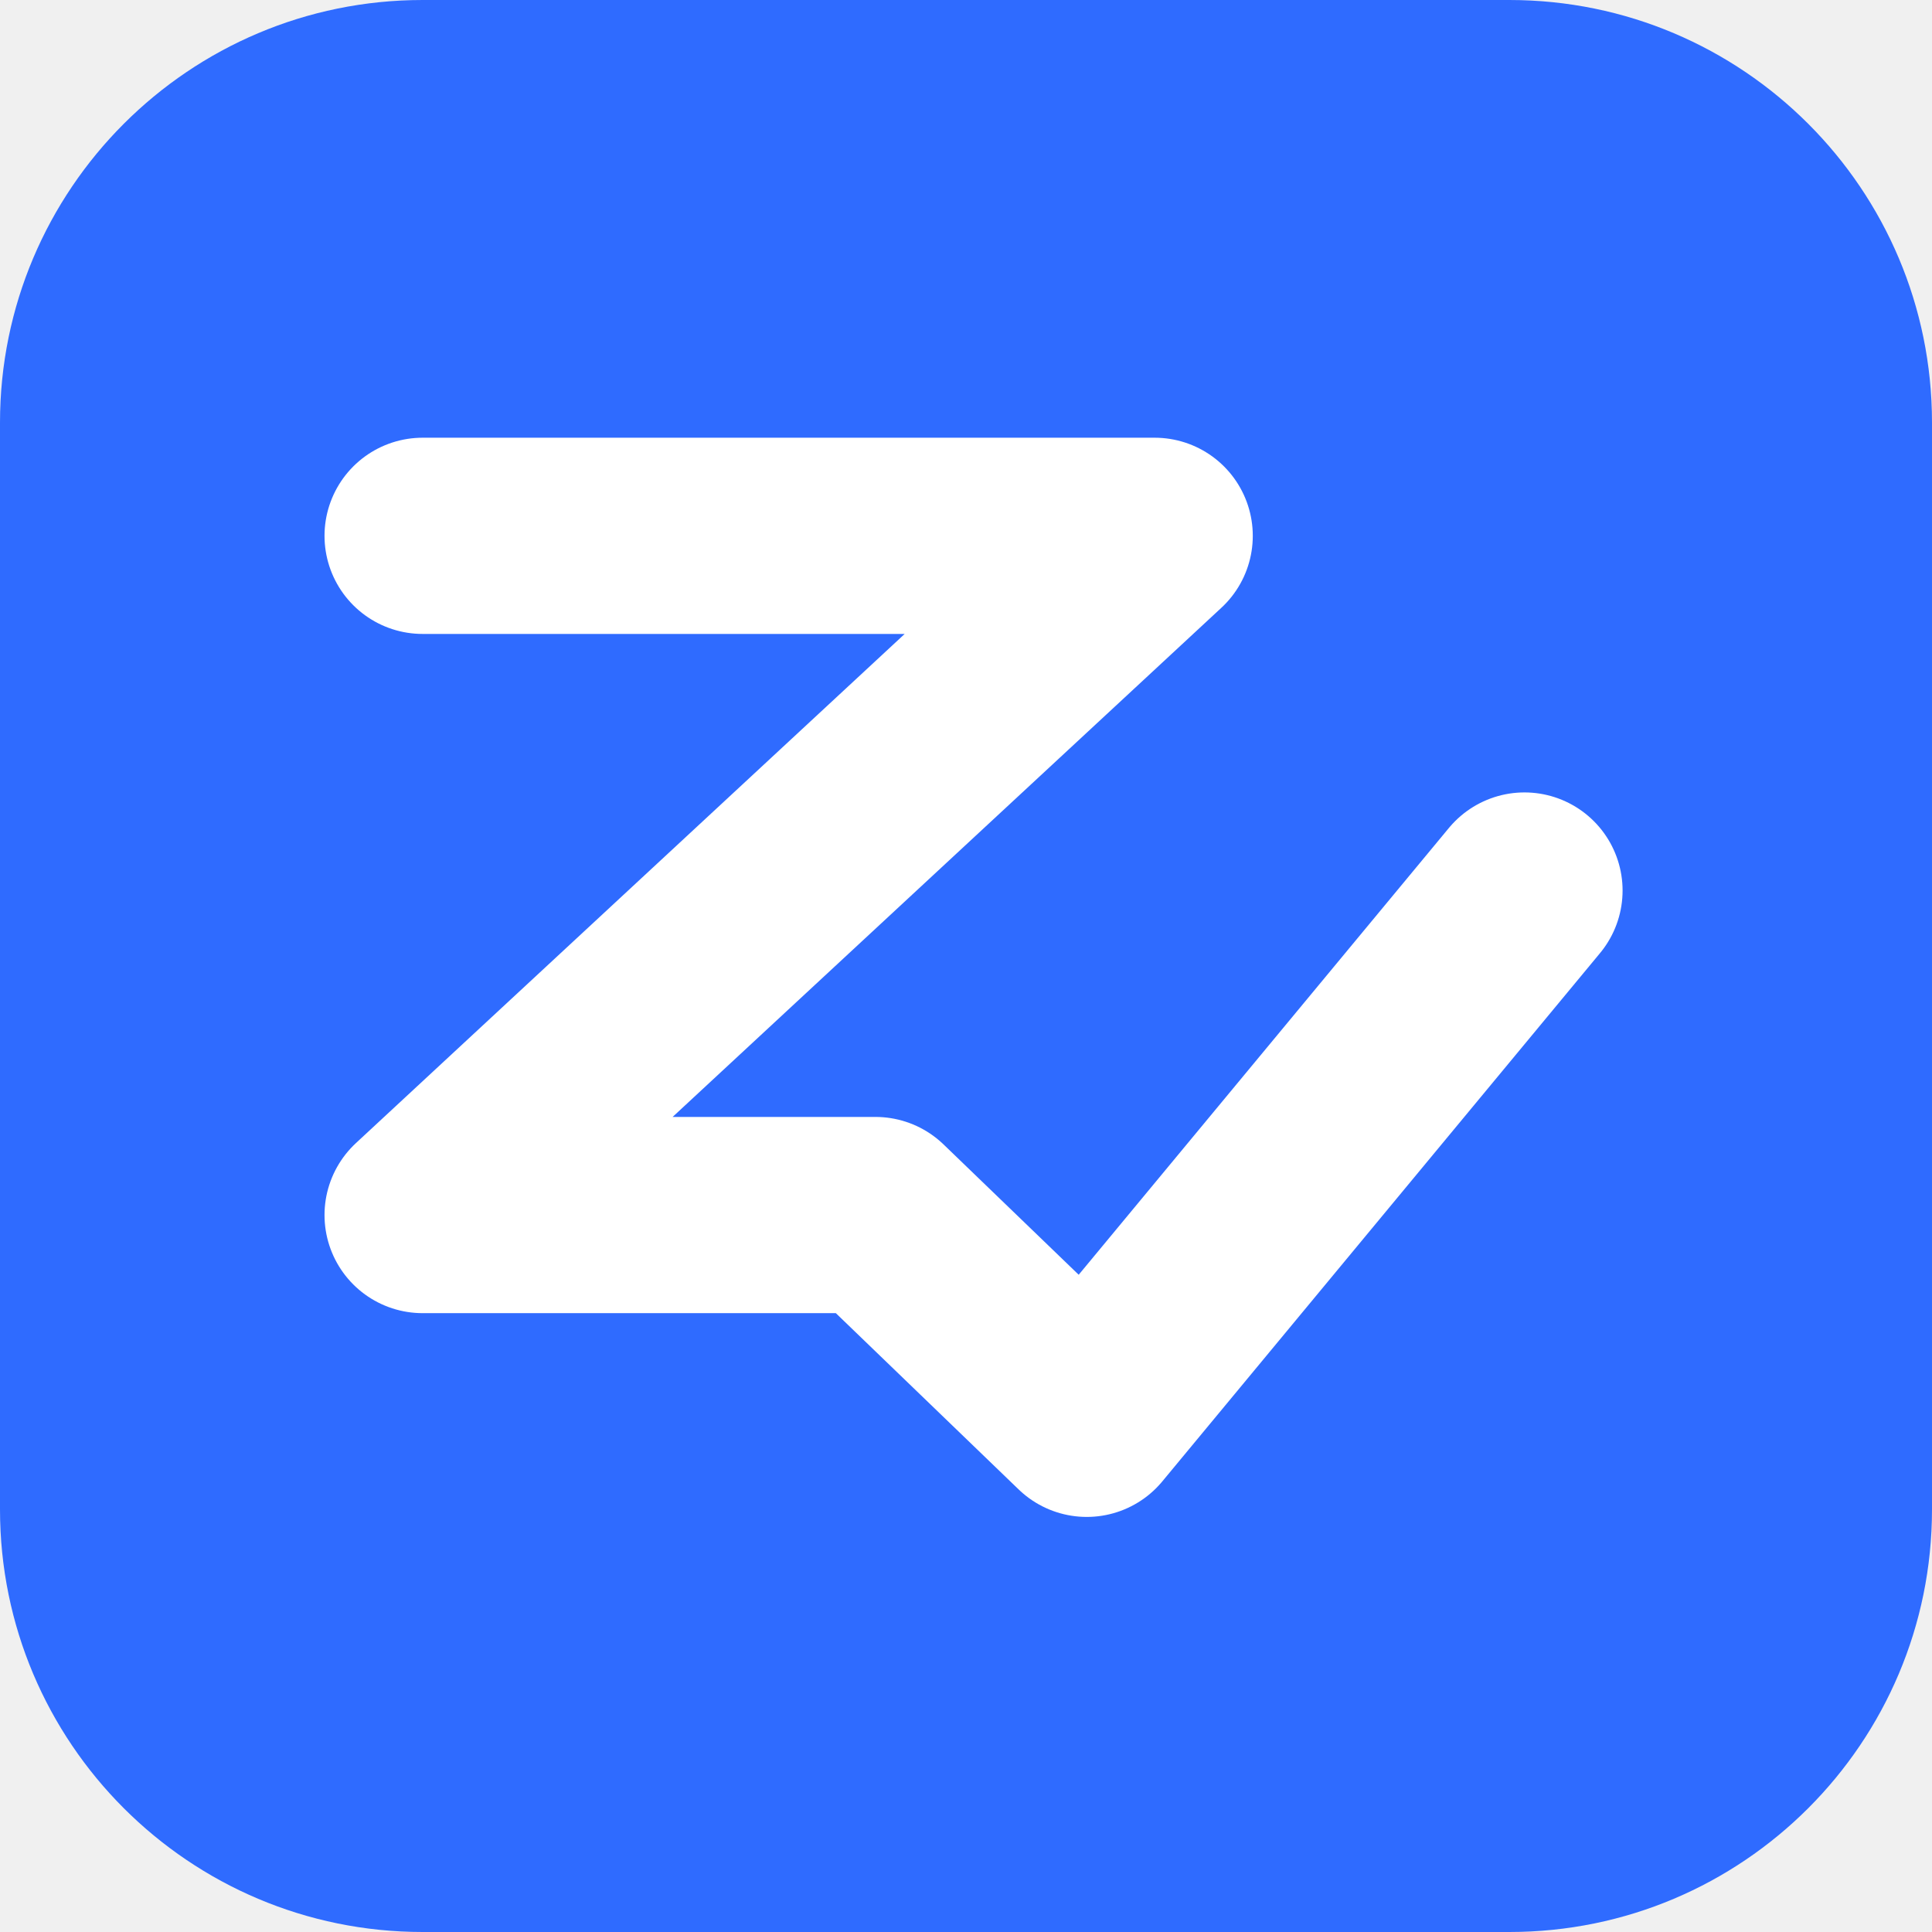
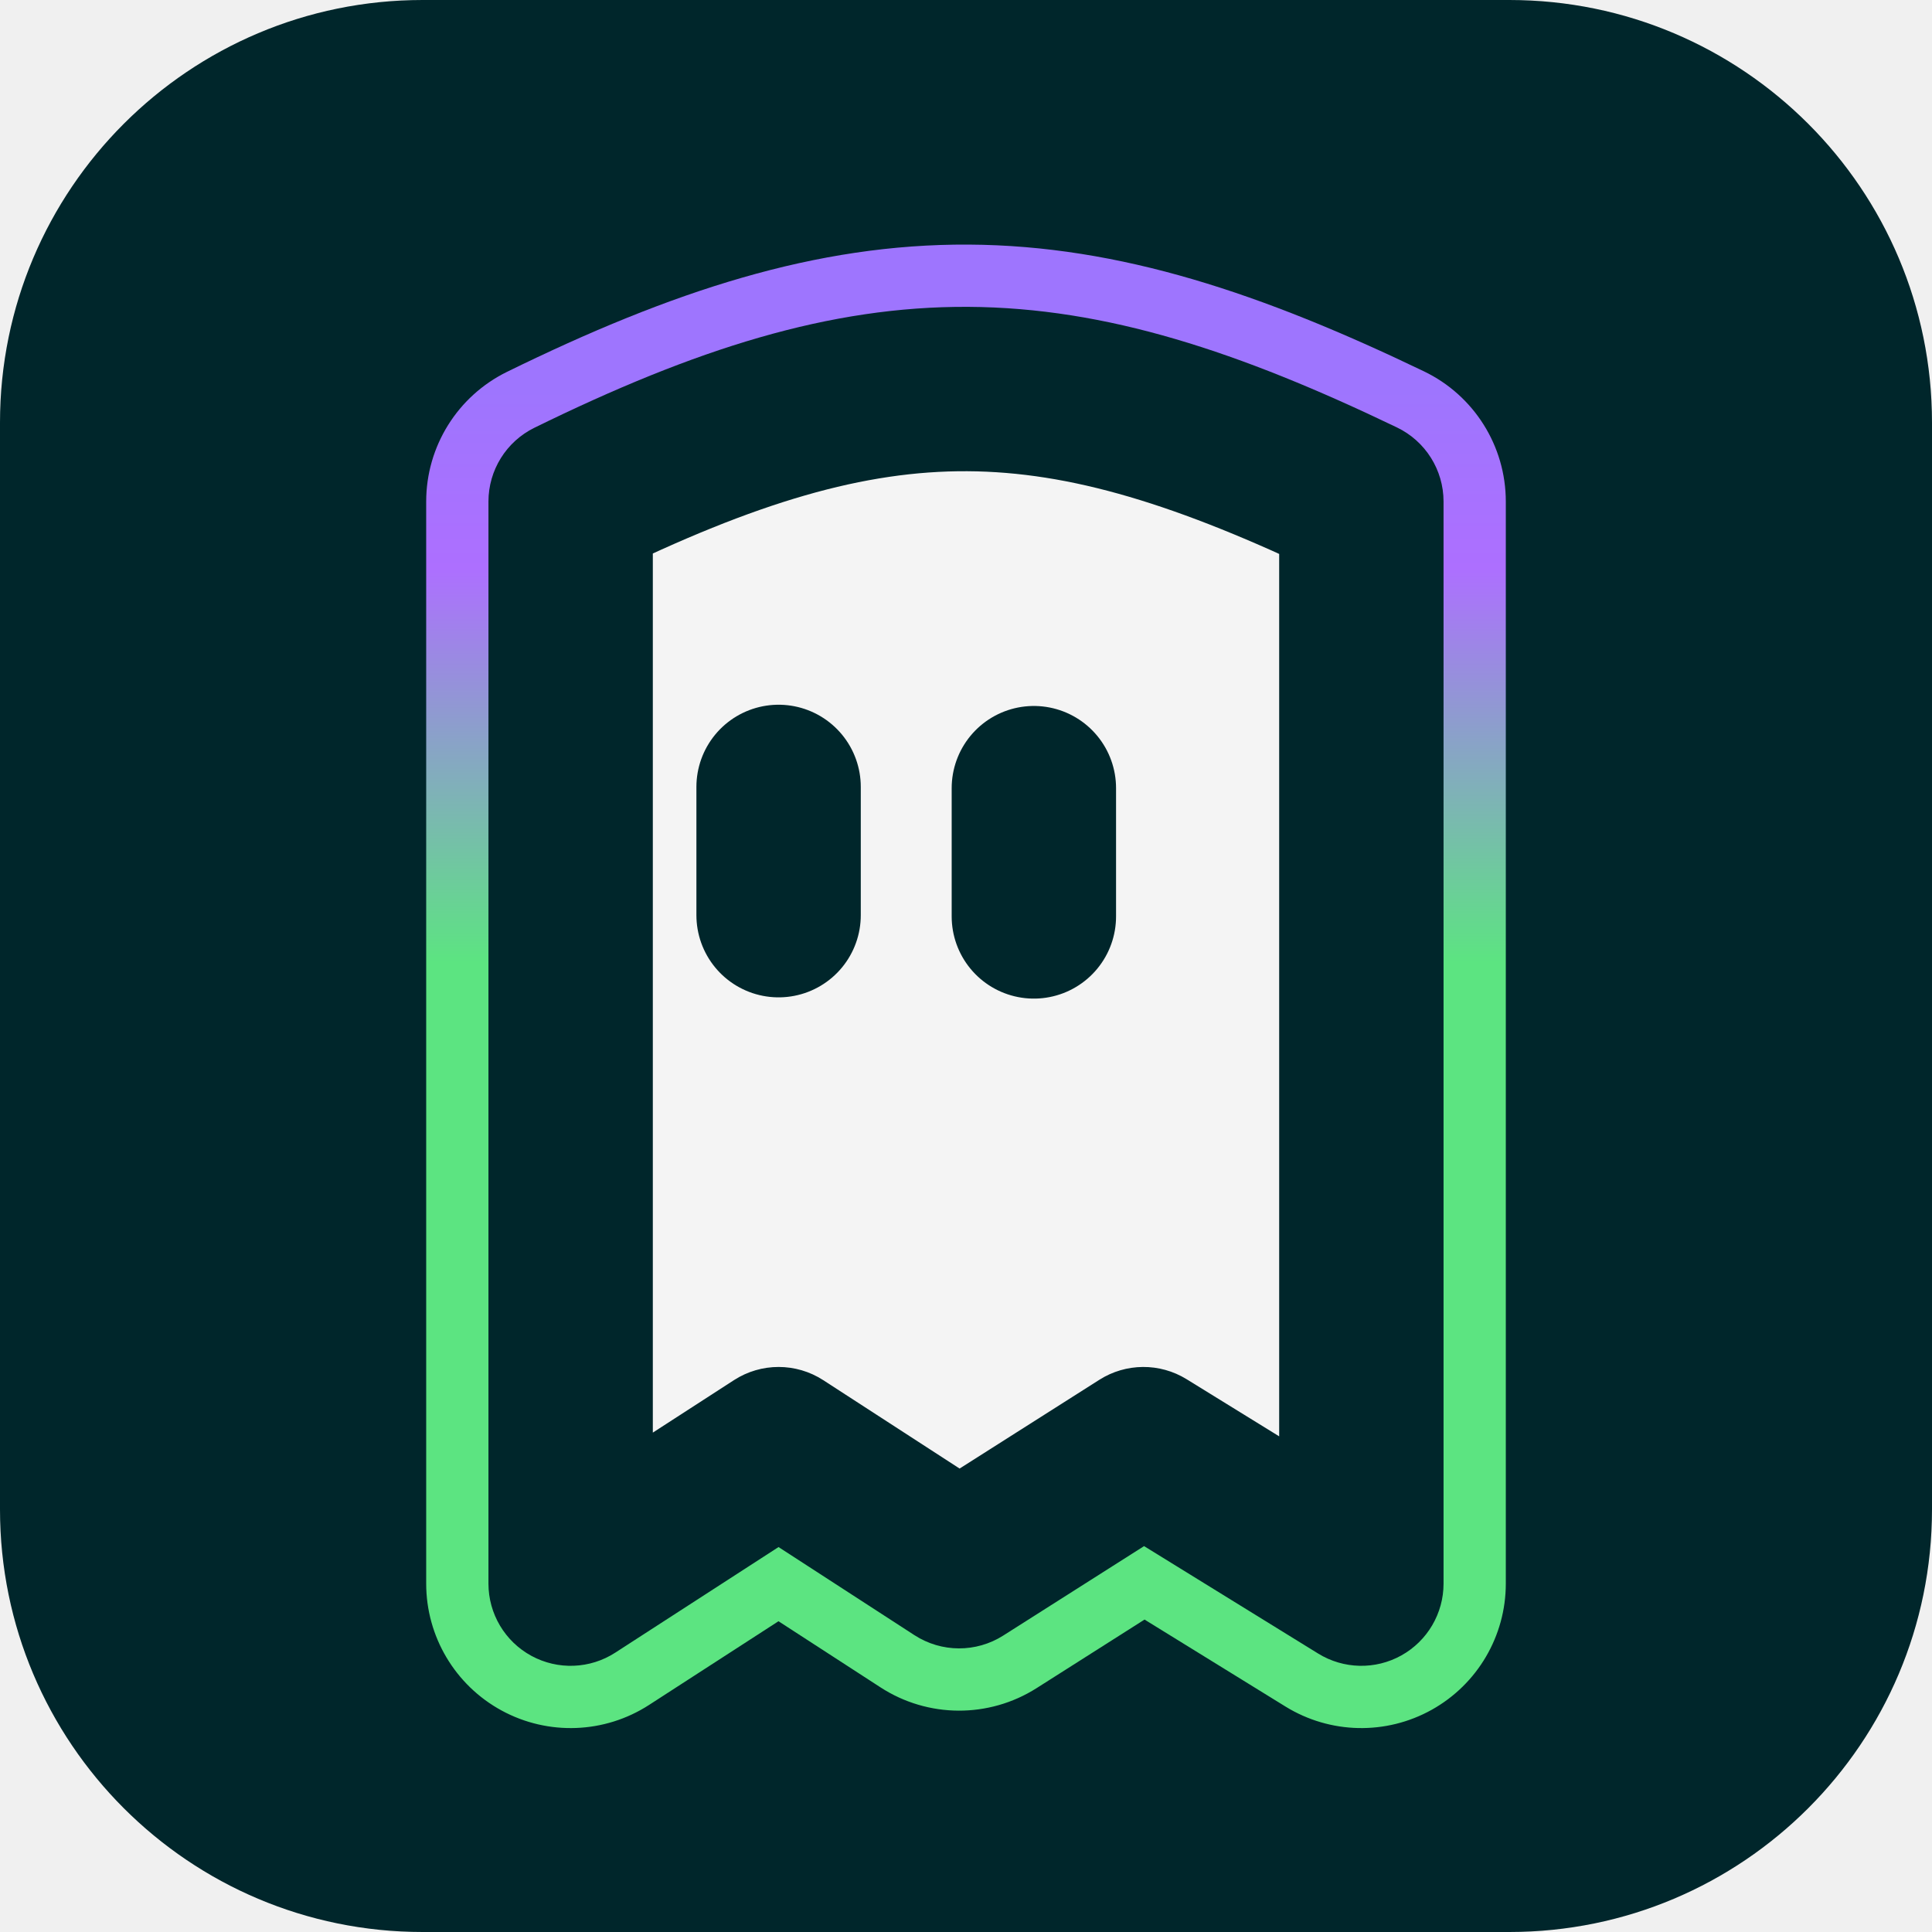
<svg xmlns="http://www.w3.org/2000/svg" viewBox="0 0 512 512">
-   <rect width="512" height="512" rx="112" fill="#2F6BFF" />
-   <path d="M112 142 H306 L112 322 H232 L288 376 L404 236" fill="none" stroke="#FFFFFF" stroke-width="52" stroke-linecap="round" stroke-linejoin="round" />
+   <rect width="512" height="512" rx="112" fill="#00262B" />
+   <defs>
+     <linearGradient id="d" x1="350.75" y1="105.737" x2="350.75" y2="585.409" gradientUnits="userSpaceOnUse">
+       <stop stop-color="#9E75FE" />
+       <stop offset="0.15" stop-color="#AD6FFF" />
+       <stop offset="0.48" stop-color="#5CE481" />
+       <stop offset="1" stop-color="#5CE481" />
+     </linearGradient>
+   </defs>
+   <g transform="translate(256 262) scale(0.66) translate(-350.75 -346.5)">
+     <path d="M509.5 150.909H567.5C567.5 128.613 554.72 108.291 534.625 98.633L509.5 150.909ZM192 150.909L166.454 98.838C146.589 108.583 134 128.782 134 150.909H192ZM192 585.409H134C134 606.654 145.615 626.199 164.276 636.354C182.937 646.509 205.657 645.649 223.496 634.112L192 585.409ZM275.5 531.409L307.05 482.741C287.876 470.311 263.191 470.297 244.004 482.706L275.5 531.409ZM348 578.409L316.45 627.077C335.479 639.413 359.953 639.527 379.096 627.369L348 578.409ZM422 531.409L452.461 482.052C433.558 470.386 409.654 470.541 390.904 482.449L422 531.409ZM509.5 585.409L479.039 634.766C496.932 645.809 519.399 646.303 537.76 636.058C556.121 625.814 567.5 606.435 567.5 585.409H509.5ZM509.5 416.409H567.5V150.909H509.5H451.5V416.409H509.5ZM509.5 150.909L534.625 98.633C470.079 67.611 412.779 48.081 351.78 47.741C290.569 47.401 232.575 66.4 166.454 98.838L192 150.909L217.546 202.98C276.379 174.117 315.601 163.542 351.135 163.74C386.881 163.938 425.854 175.058 484.375 203.185L509.5 150.909ZM192 585.409L223.496 634.112L306.996 580.112L275.5 531.409L244.004 482.706L160.504 536.706L192 585.409ZM275.5 531.409L243.95 580.077L316.45 627.077L348 578.409L379.55 529.741L307.05 482.741L275.5 531.409ZM348 578.409L379.096 627.369L453.096 580.369L422 531.409L390.904 482.449L316.904 529.449L348 578.409ZM422 531.409L391.539 580.766L479.039 634.766L509.5 585.409L539.961 536.052L452.461 482.052L422 531.409ZM509.5 585.409H567.5V416.409H509.5H451.5V585.409H509.5ZM192 150.909H134V416.409H192H250V150.909H192ZM192 416.409H134V585.409H192H250V416.409H192Z" fill="url(#d)" />
+     <path d="M509.5 150.909V416.409V585.409L422 531.409L348 578.409L275.5 531.409L192 585.409V416.409V150.909C316.954 89.608 386.433 91.761 509.5 150.909Z" fill="#F4F4F4" />
+     <path d="M509.5 150.909H542.5C542.5 138.224 535.229 126.661 523.795 121.166L509.5 150.909ZM192 150.909L177.465 121.282C166.163 126.827 159 138.32 159 150.909H192ZM192 585.409H159C159 597.497 165.609 608.617 176.226 614.395C186.844 620.173 199.77 619.683 209.92 613.119L192 585.409ZM275.5 531.409L293.451 503.719C282.542 496.646 268.497 496.639 257.58 503.699L275.5 531.409ZM348 578.409L330.049 606.1C340.876 613.118 354.801 613.183 365.693 606.265L348 578.409ZM422 531.409L439.331 503.326C428.576 496.689 414.976 496.777 404.307 503.553L422 531.409ZM509.5 585.409L492.169 613.492C502.349 619.774 515.132 620.056 525.579 614.227C536.026 608.398 542.5 597.372 542.5 585.409H509.5ZM509.5 416.409H542.5V150.909H509.5H476.5V416.409H509.5ZM509.5 150.909L523.795 121.166C460.548 90.768 407.198 73.05 351.641 72.741C295.964 72.431 242.015 89.615 177.465 121.282L192 150.909L206.535 180.536C266.938 150.902 310.206 138.512 351.274 138.74C392.462 138.969 435.385 151.902 495.205 180.652L509.5 150.909ZM192 585.409L209.92 613.119L293.42 559.119L275.5 531.409L257.58 503.699L174.08 557.699L192 585.409ZM275.5 531.409L257.549 559.1L330.049 606.1L348 578.409L365.951 550.719L293.451 503.719L275.5 531.409ZM348 578.409L365.693 606.265L439.693 559.265L422 531.409L404.307 503.553L330.307 550.553L348 578.409ZM422 531.409L404.669 559.492L492.169 613.492L509.5 585.409L526.831 557.326L439.331 503.326L422 531.409ZM509.5 585.409H542.5V416.409H509.5H476.5V585.409H509.5ZM192 150.909H159V416.409H192H225V150.909H192ZM192 416.409H159V585.409H192H225V416.409H192Z" fill="#00262B" />
+     <path d="M275.5 265.5V317M378 266V317.5" stroke="#00262B" stroke-width="66" stroke-linecap="round" />
+   </g>
</svg>
